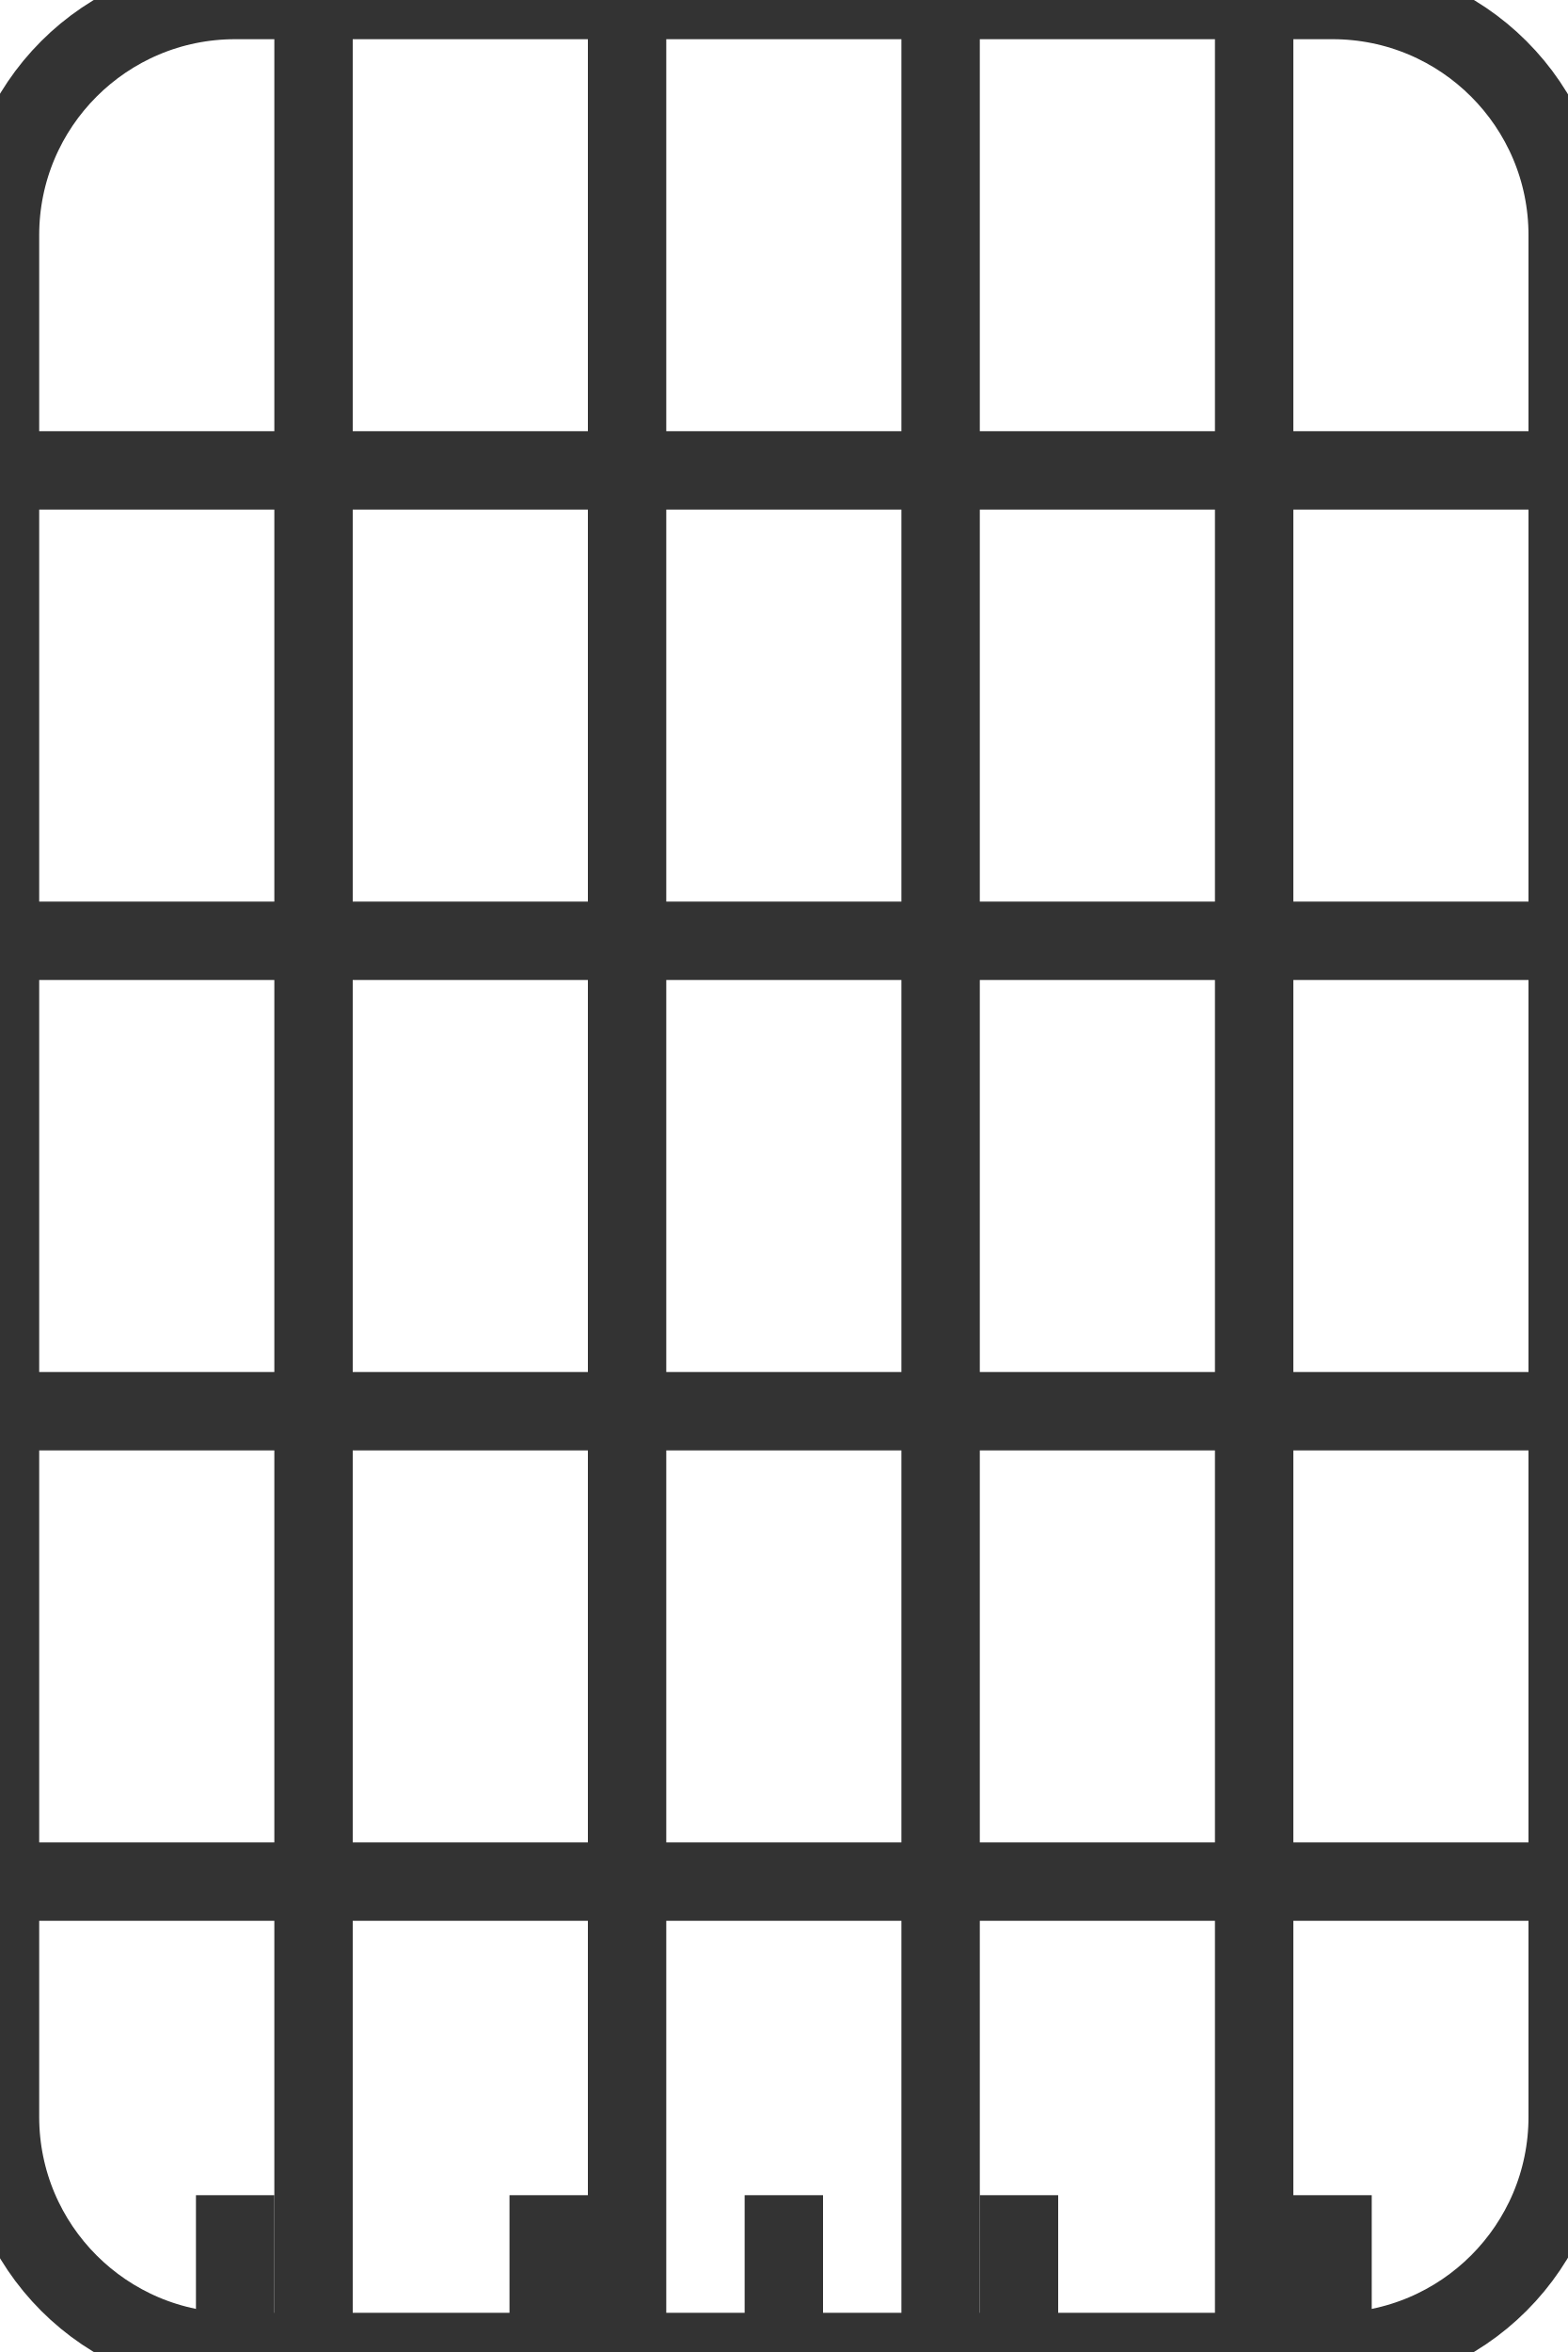
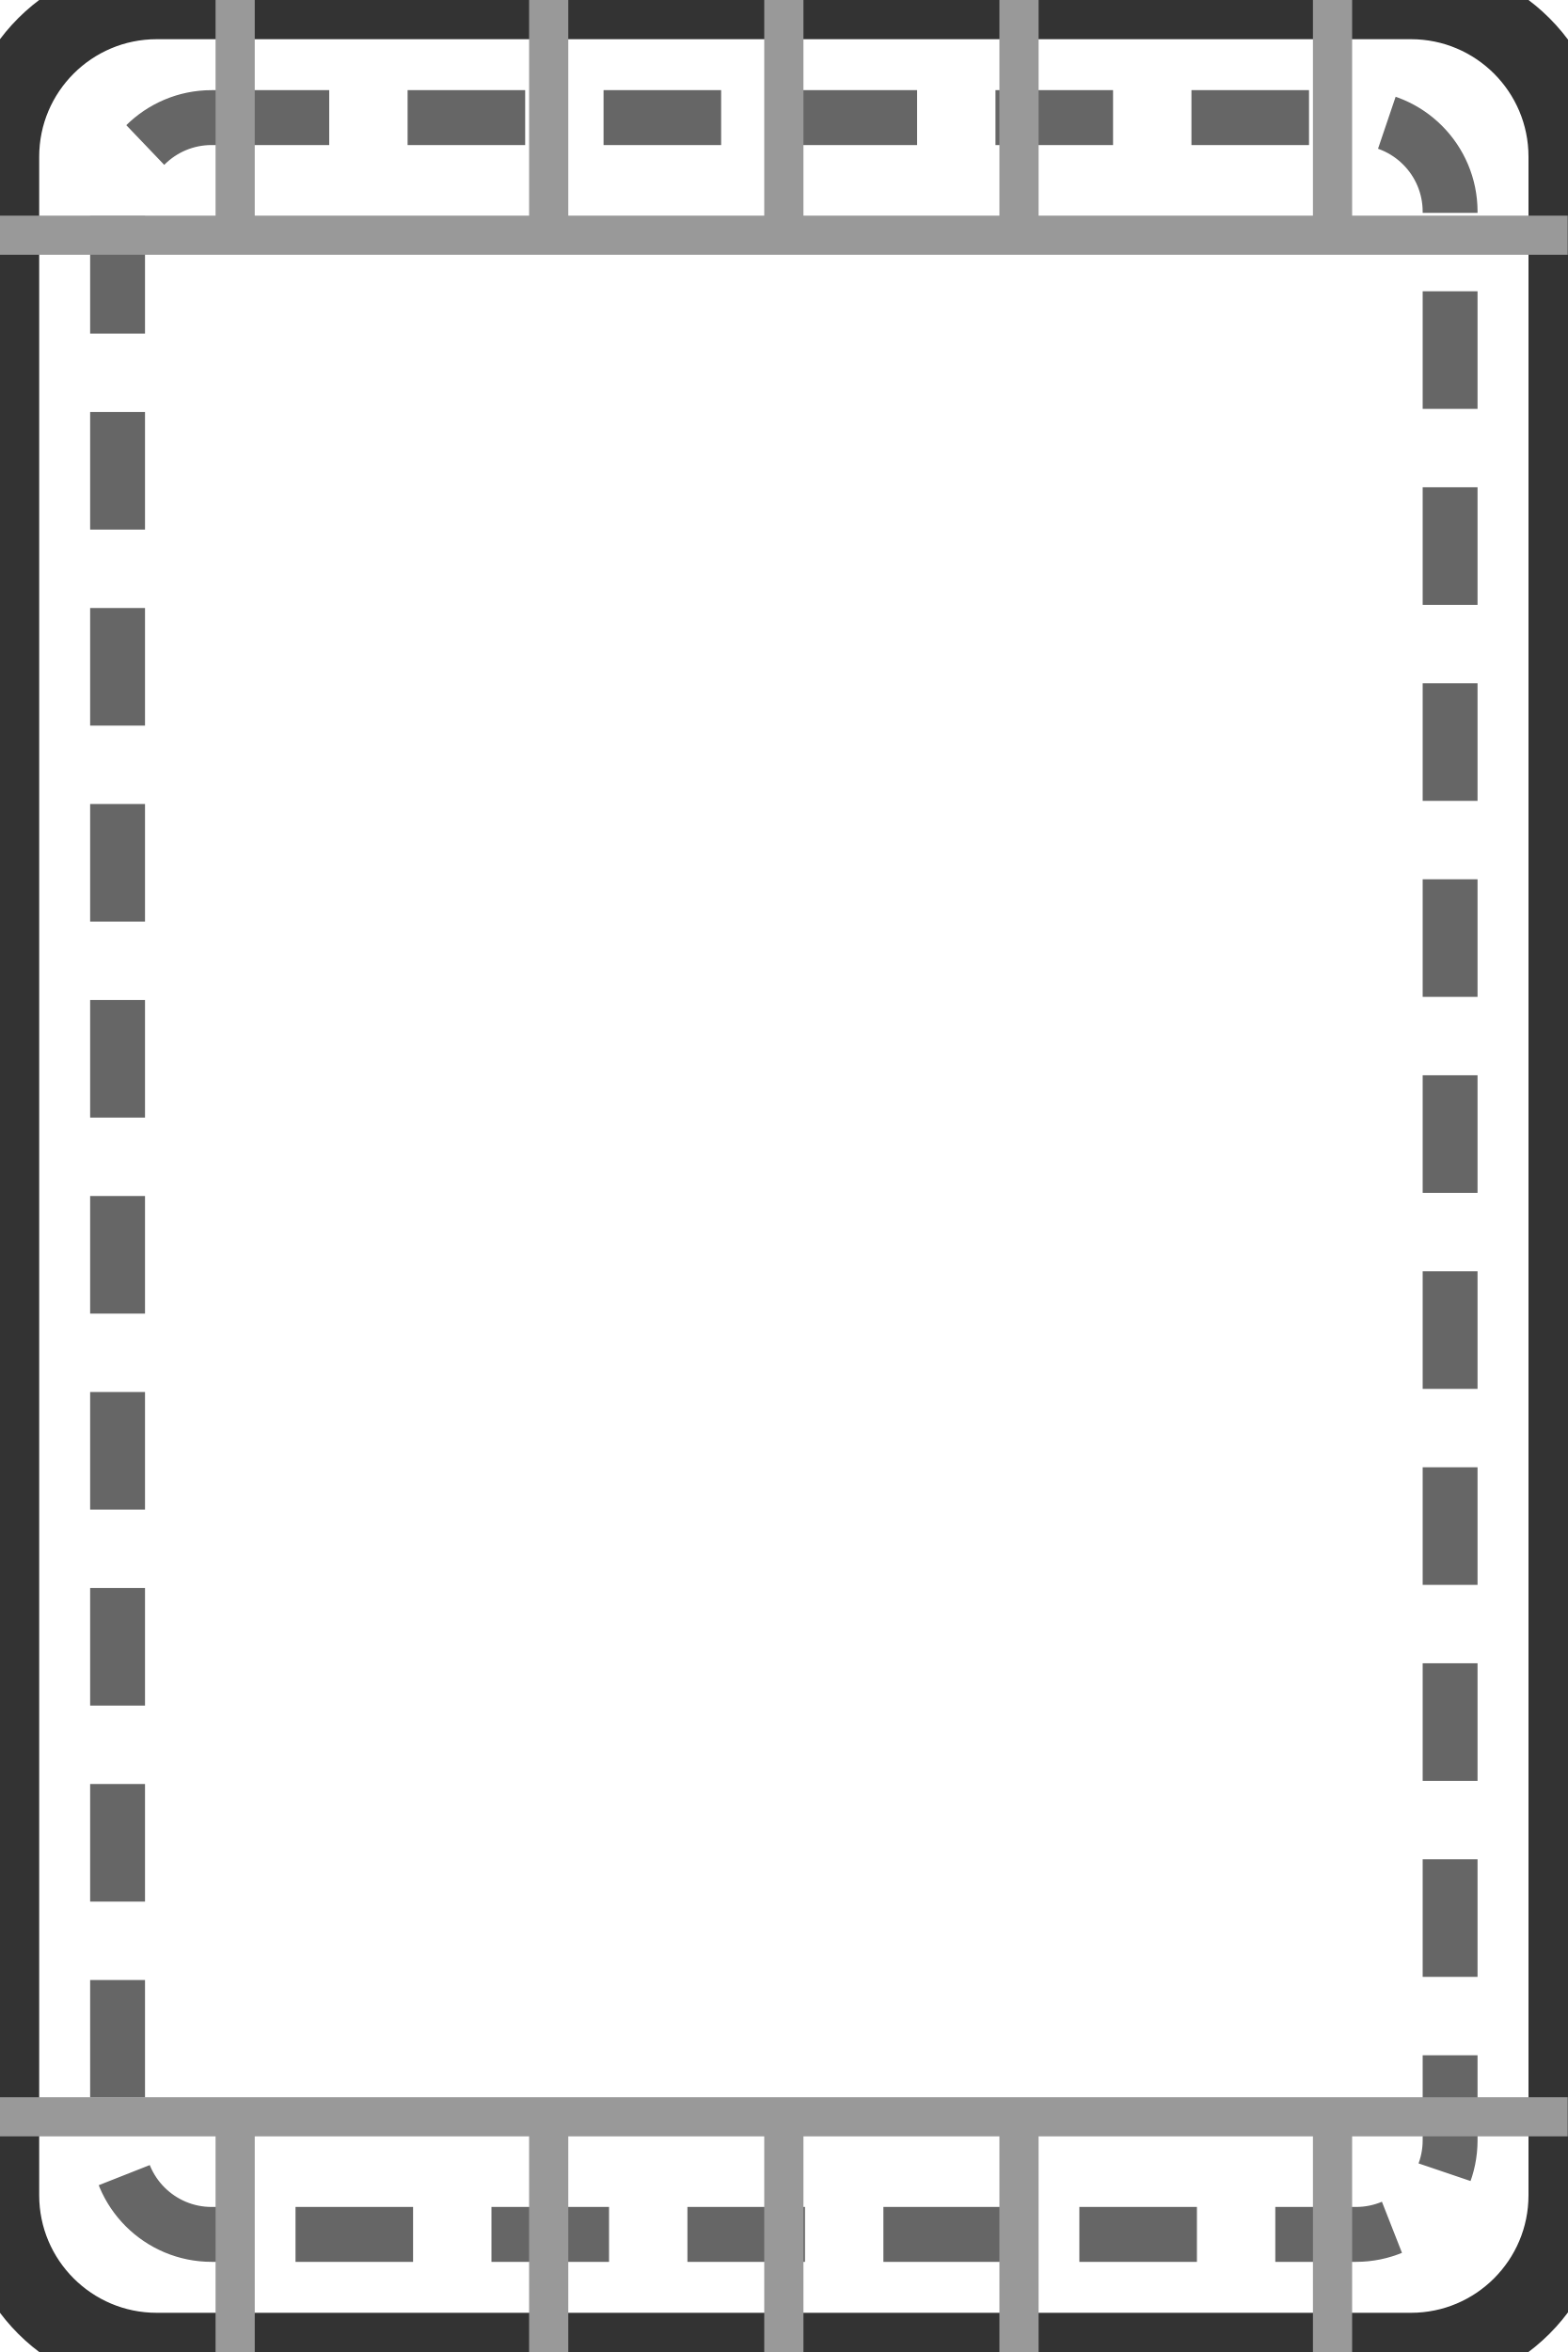
- <svg xmlns="http://www.w3.org/2000/svg" viewBox="0 0 20 30" fill="none" stroke="#333" stroke-width="1">
-   <rect x="0" y="0" width="20" height="30" rx="3" />
-   <line x1="4" y1="0" x2="4" y2="30" />
-   <line x1="8" y1="0" x2="8" y2="30" />
-   <line x1="12" y1="0" x2="12" y2="30" />
-   <line x1="16" y1="0" x2="16" y2="30" />
-   <line x1="0" y1="6" x2="20" y2="6" />
-   <line x1="0" y1="12" x2="20" y2="12" />
-   <line x1="0" y1="18" x2="20" y2="18" />
-   <line x1="0" y1="24" x2="20" y2="24" />
-   <line x1="3" y1="28" x2="3" y2="30" />
-   <line x1="7" y1="28" x2="7" y2="30" />
-   <line x1="10" y1="28" x2="10" y2="30" />
-   <line x1="13" y1="28" x2="13" y2="30" />
-   <line x1="17" y1="28" x2="17" y2="30" />
+ <svg xmlns="http://www.w3.org/2000/svg" viewBox="0 0 20 30" fill="none" stroke="#333" stroke-width="1" stroke-linejoin="round">
+   <rect x="0" y="0" width="20" height="30" rx="2" />
+   <rect x="1.5" y="1.5" width="17" height="27" rx="1.2" stroke="#666" stroke-width="0.7" stroke-dasharray="1.5 1" />
+   <g stroke="#999" stroke-width="0.5">
+     <line x1="0" y1="3" x2="20" y2="3" />
+     <line x1="0" y1="27" x2="20" y2="27" />
+     <line x1="3" y1="27" x2="3" y2="30" />
+     <line x1="7" y1="27" x2="7" y2="30" />
+     <line x1="10" y1="27" x2="10" y2="30" />
+     <line x1="13" y1="27" x2="13" y2="30" />
+     <line x1="17" y1="27" x2="17" y2="30" />
+     <line x1="3" y1="0" x2="3" y2="3" />
+     <line x1="7" y1="0" x2="7" y2="3" />
+     <line x1="10" y1="0" x2="10" y2="3" />
+     <line x1="13" y1="0" x2="13" y2="3" />
+     <line x1="17" y1="0" x2="17" y2="3" />
+   </g>
</svg>
